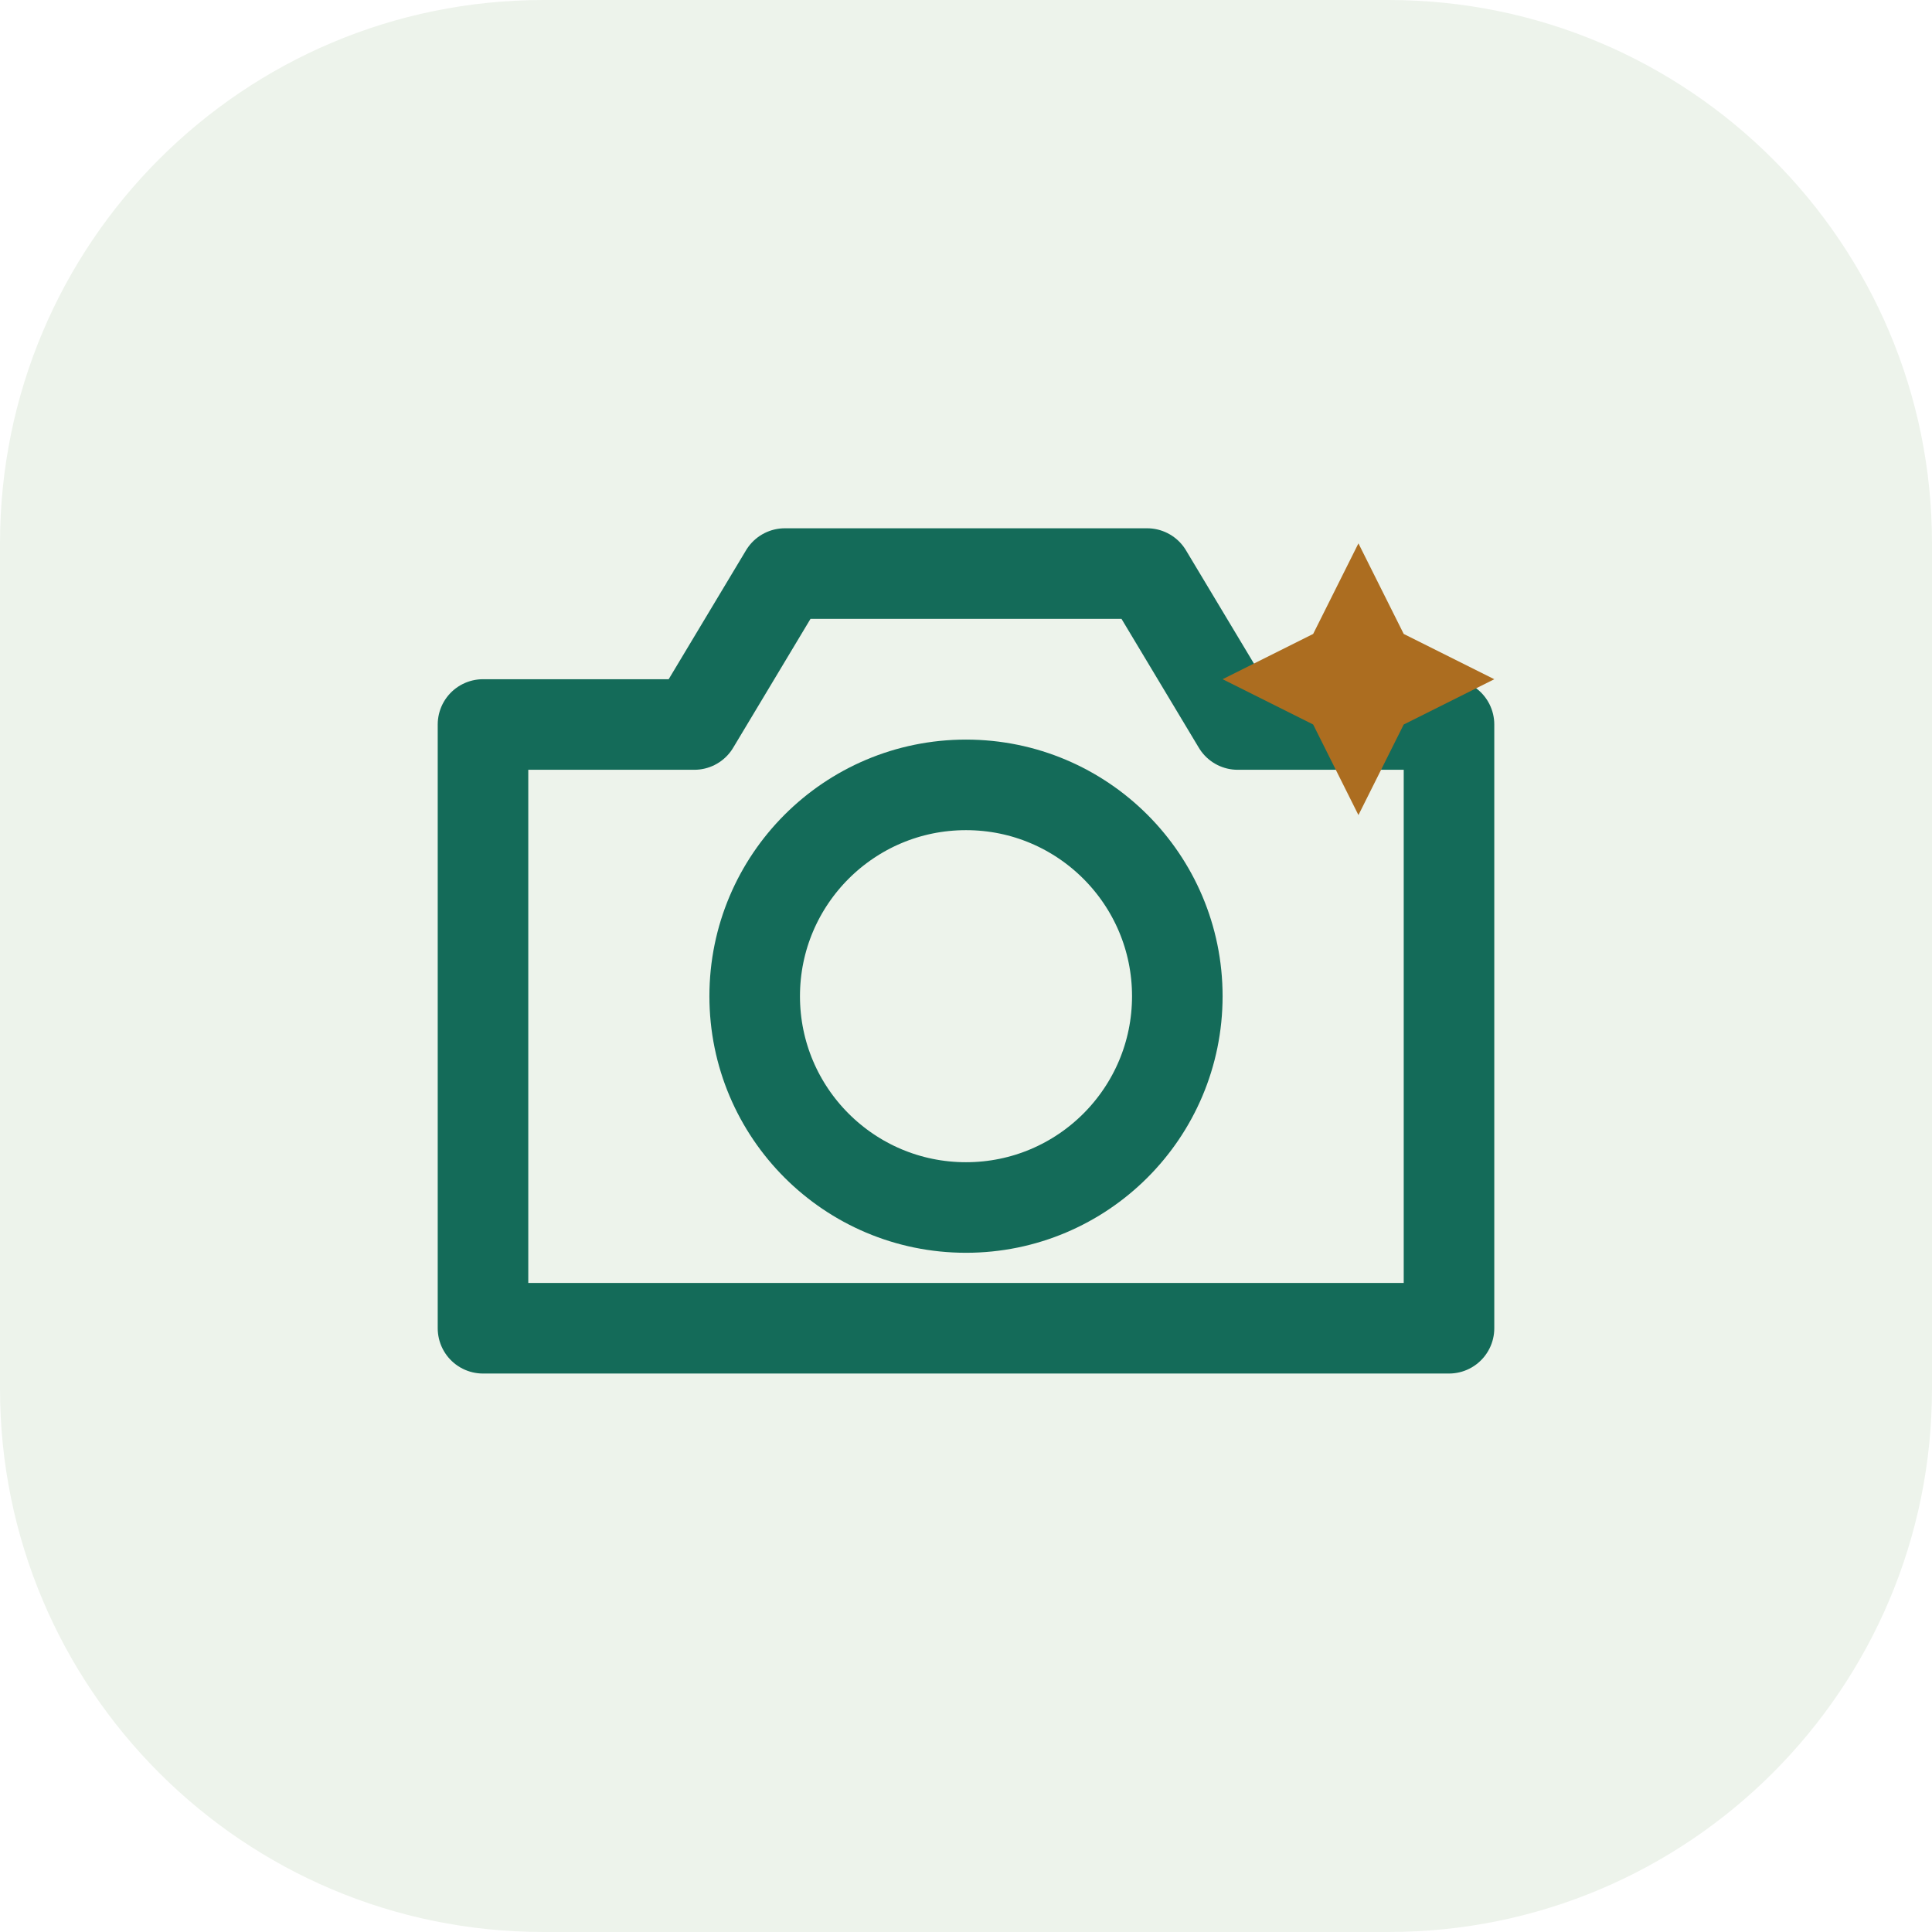
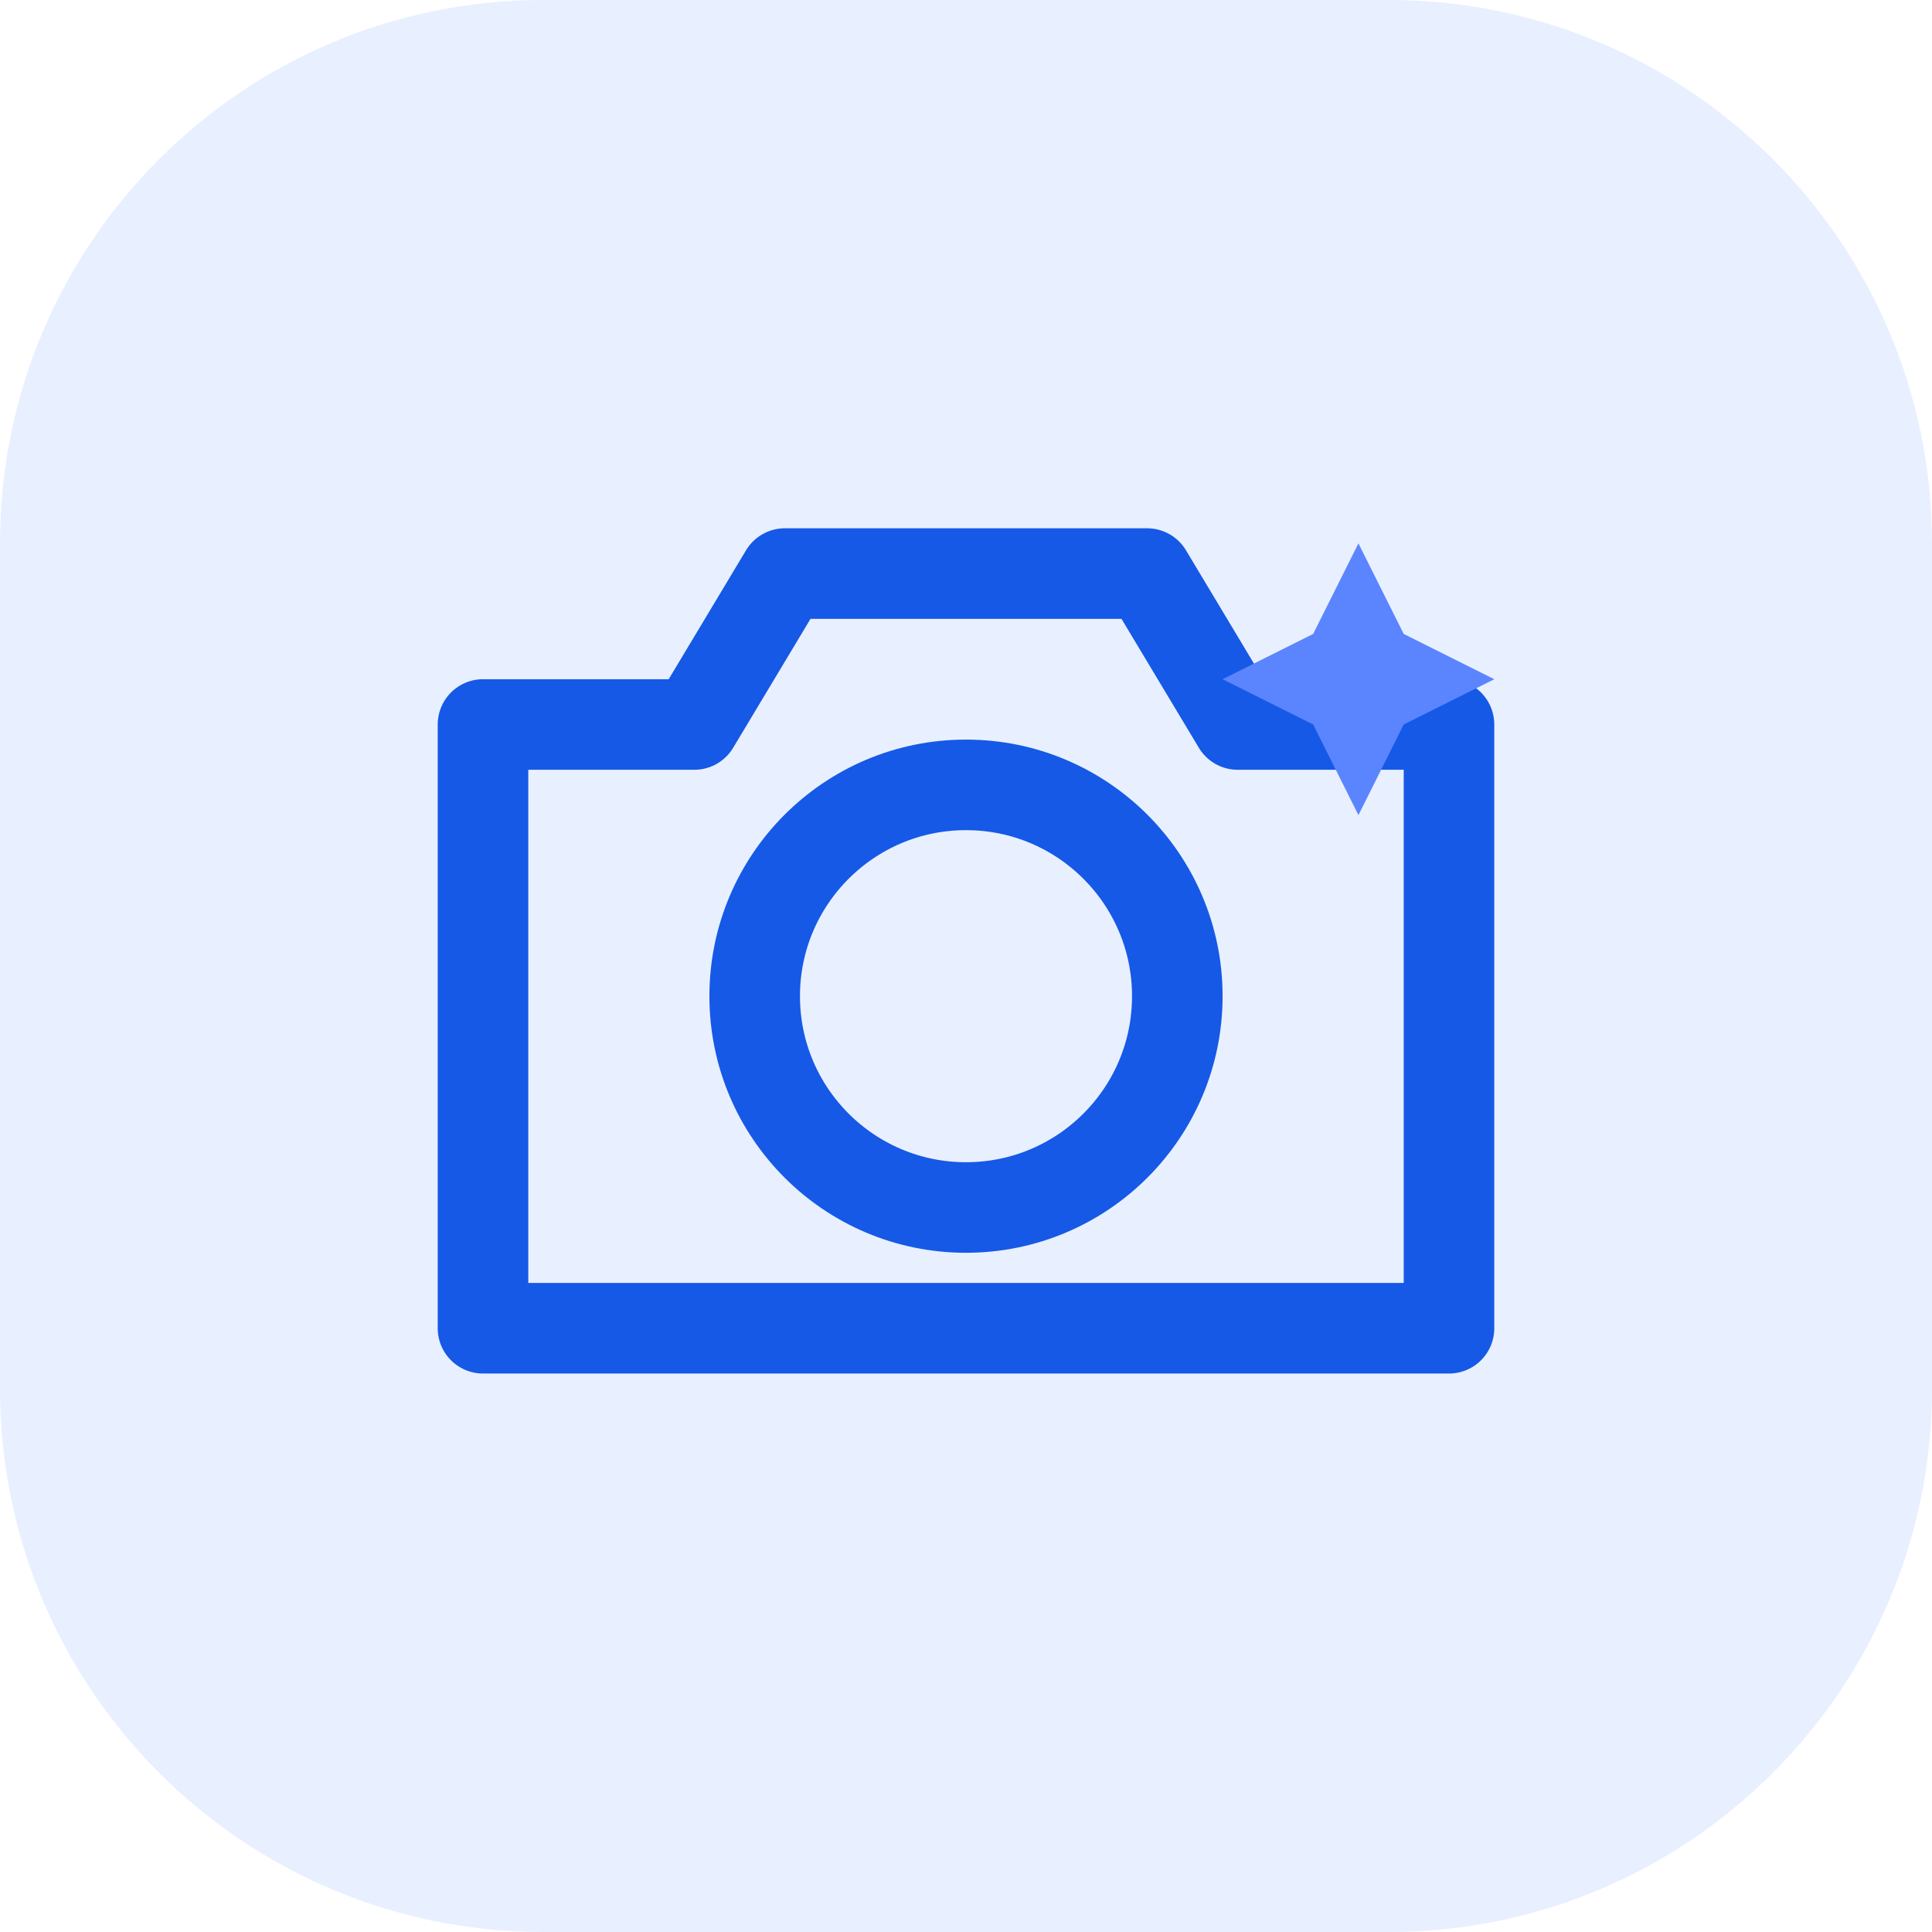
- <svg xmlns="http://www.w3.org/2000/svg" viewBox="0 0 64 64" width="64" height="64" fill="none" stroke="#146b59" stroke-width="3" stroke-linecap="round" stroke-linejoin="round">
-   <rect width="64" height="64" rx="18" fill="#edf3eb" stroke="none" />
+ <svg xmlns="http://www.w3.org/2000/svg" viewBox="0 0 64 64" width="64" height="64" fill="none" stroke="#1559e6" stroke-width="3" stroke-linecap="round" stroke-linejoin="round">
+   <rect width="64" height="64" rx="18" fill="#e8efff" stroke="none" />
  <path d="M16 24h7l3-5h12l3 5h7v20H16z" />
  <circle cx="32" cy="33" r="7" />
-   <path d="M45 18l1.5 3 3 1.5-3 1.5L45 27l-1.5-3-3-1.5 3-1.5z" fill="#ac6d20" stroke="none" />
+   <path d="M45 18l1.5 3 3 1.5-3 1.5L45 27l-1.5-3-3-1.5 3-1.5z" fill="#5b84ff" stroke="none" />
</svg>
